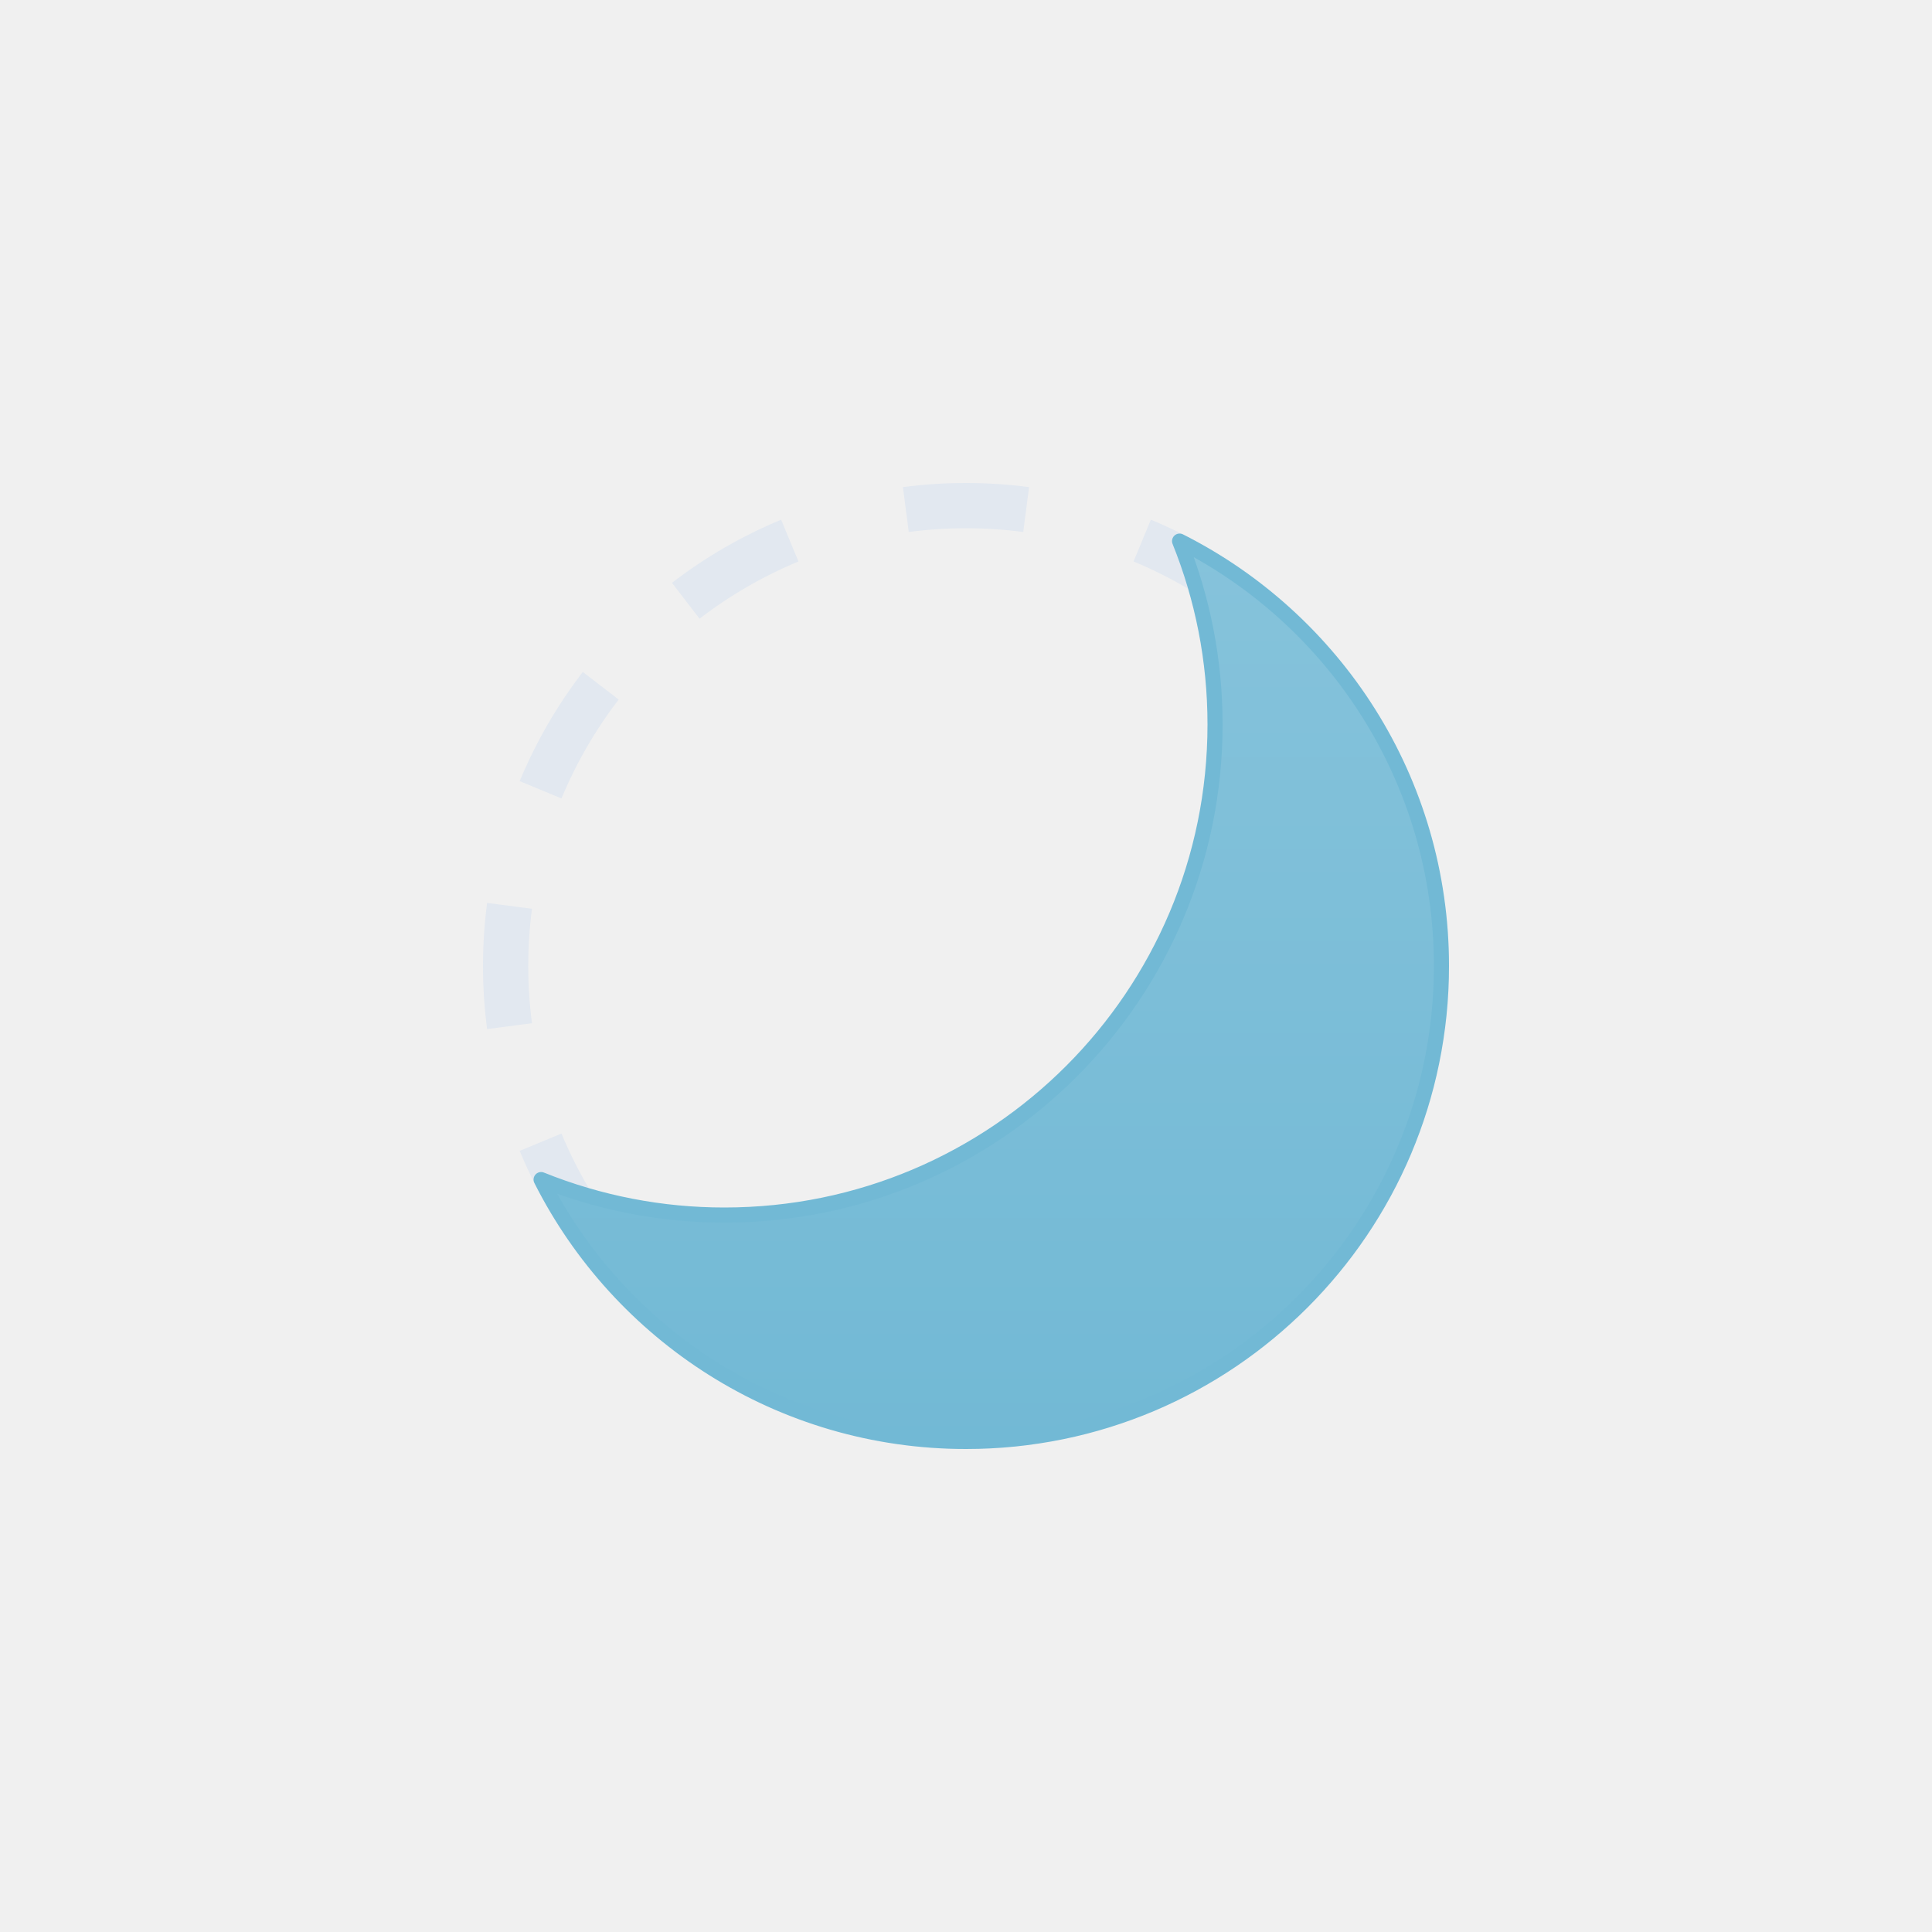
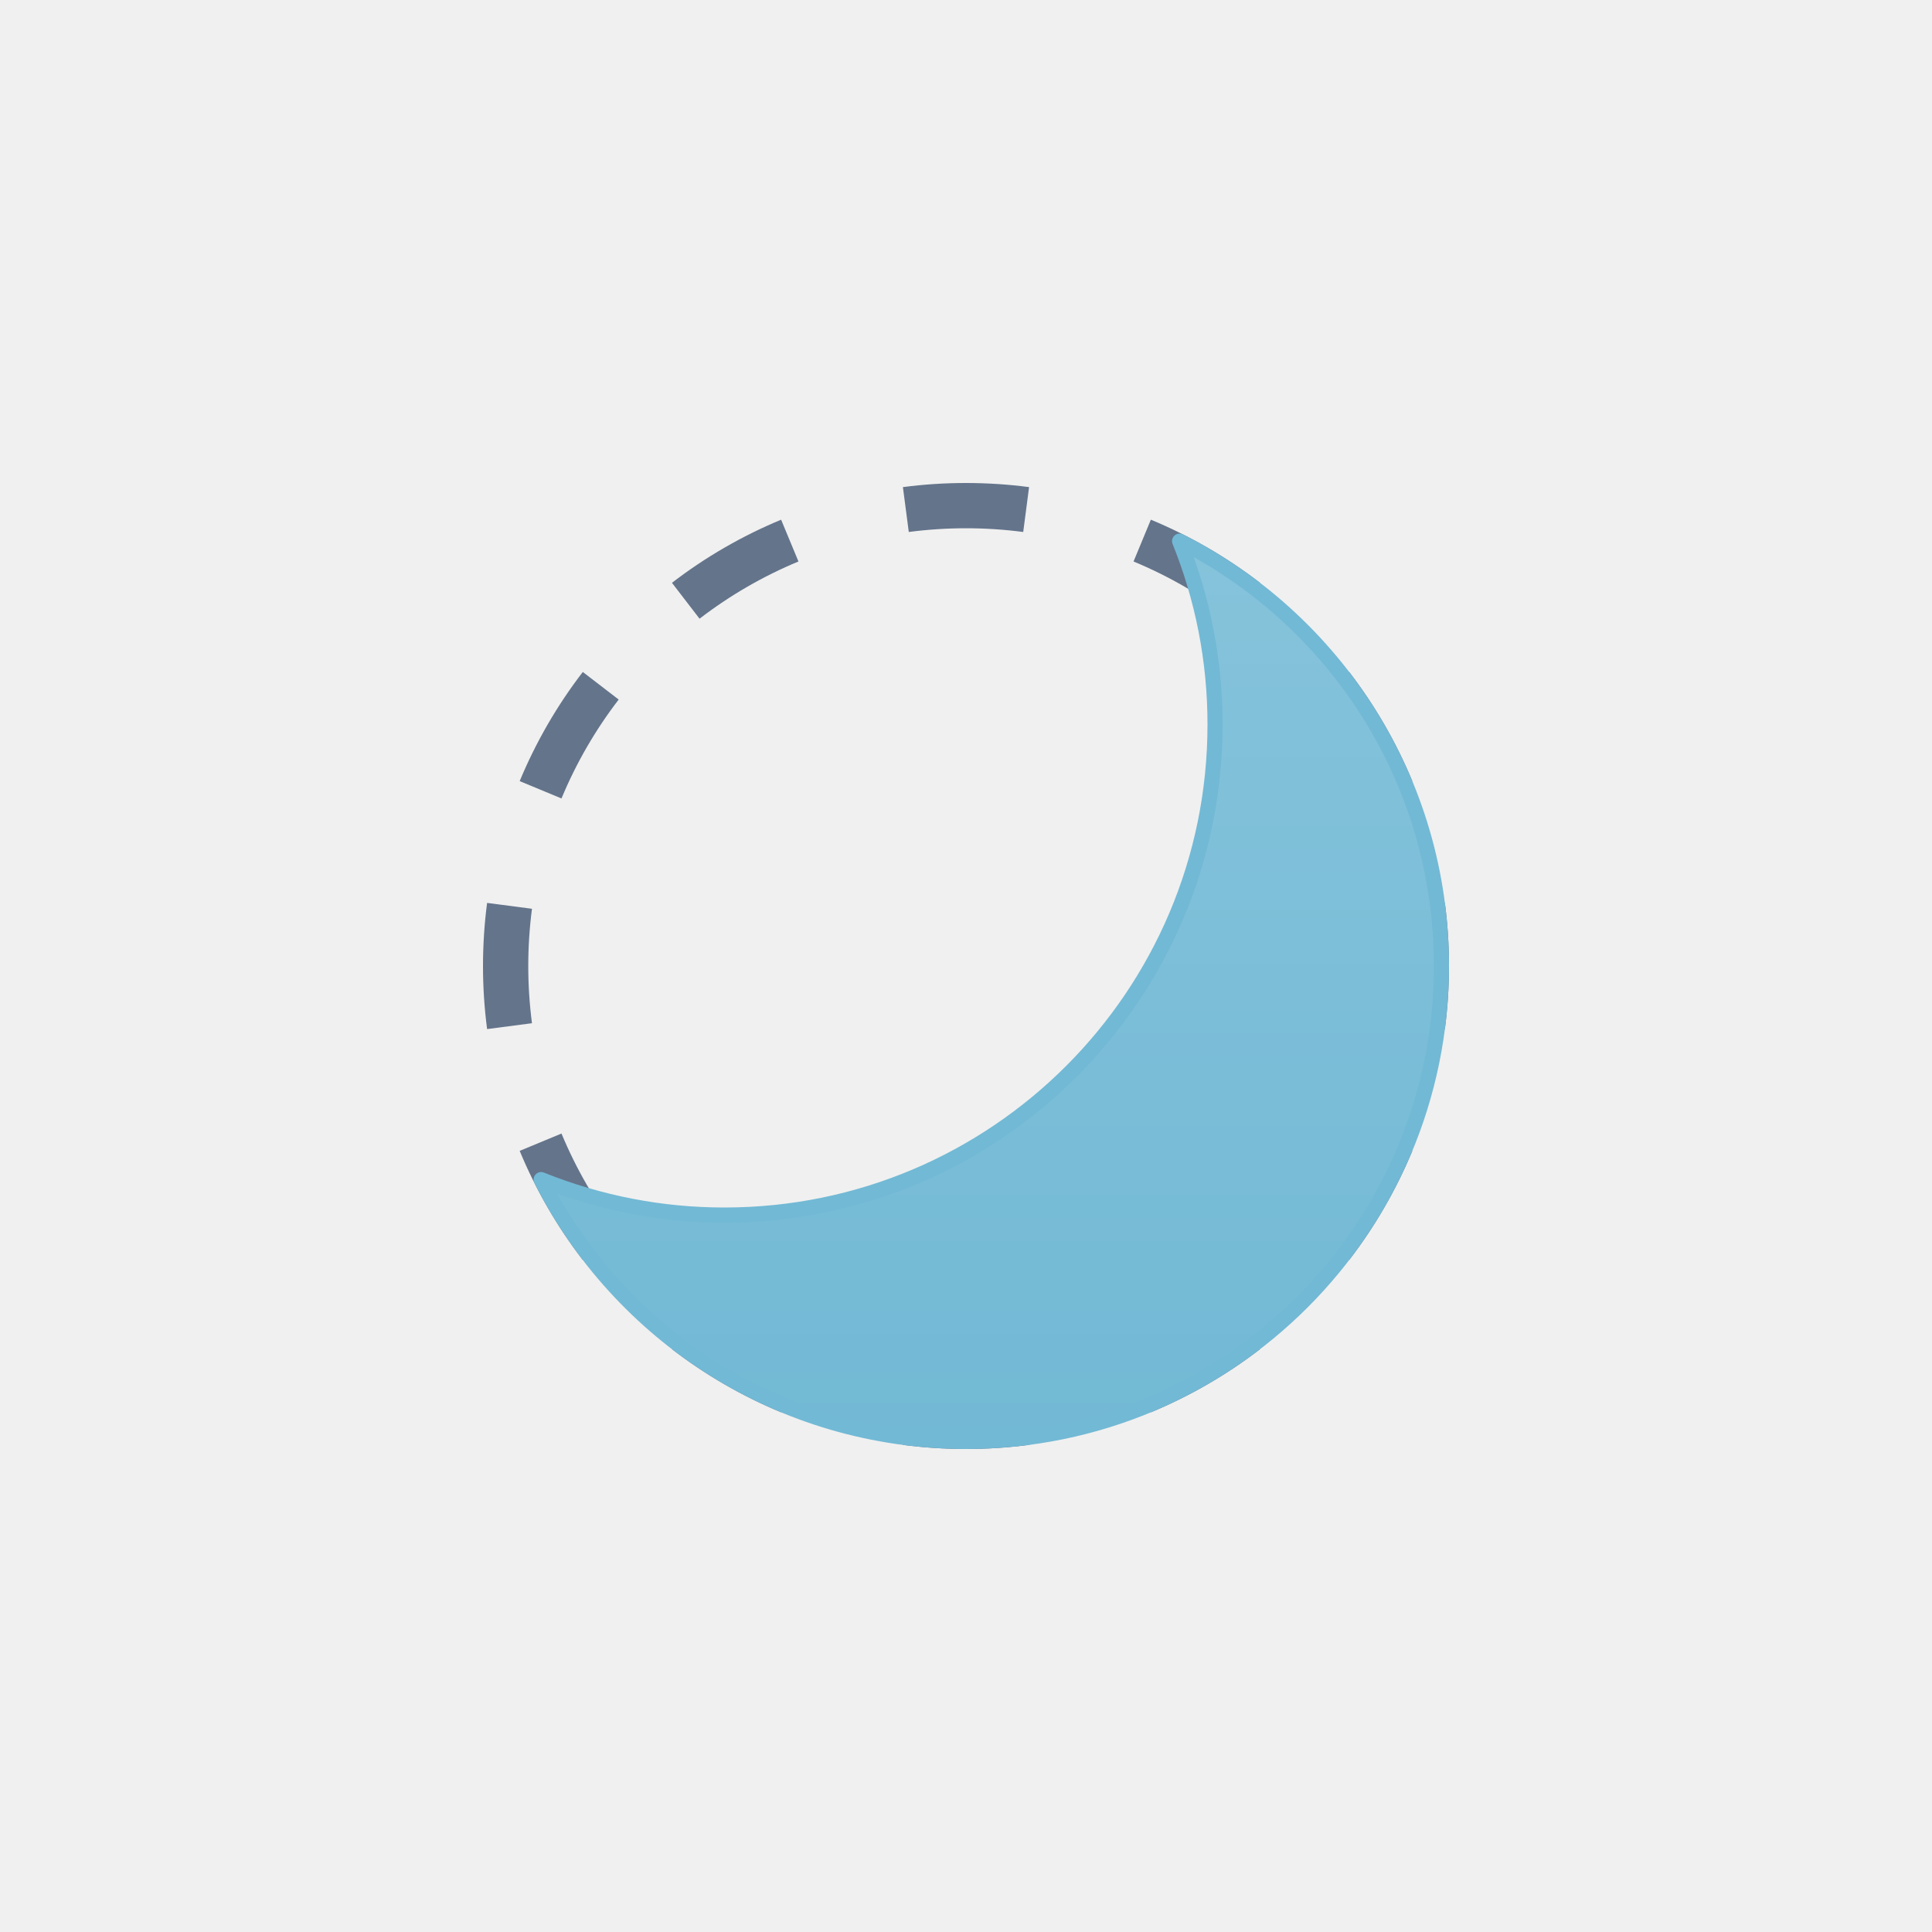
<svg xmlns="http://www.w3.org/2000/svg" fill="none" viewBox="0 0 128 128">
  <g id="moon-first-quarter__moon-first-quarter" clip-path="url(#moon-first-quarter__clip0_1868_4551)">
    <g id="moon-first-quarter__Moon Phase">
-       <path id="moon-first-quarter__Placeholder" fill="#e2e8f0" d="M60.209 92.755A29 29 0 0 0 64 93v3c-1.417 0-2.812-.094-4.18-.272zm7.97 2.973A32 32 0 0 1 64 96v-3a29 29 0 0 0 3.791-.245zM46.347 87.01A29 29 0 0 0 52.9 90.8l-1.149 2.77a32 32 0 0 1-7.231-4.183zm37.133 2.377a32 32 0 0 1-7.232 4.182L75.1 90.801a29 29 0 0 0 6.553-3.791zM37.2 75.1a29 29 0 0 0 3.79 6.553l-2.378 1.826a32 32 0 0 1-4.182-7.231zm56.37 1.148a32 32 0 0 1-4.183 7.231l-2.377-1.826A29 29 0 0 0 90.8 75.1zM32 64q.002-2.127.272-4.18l2.973.389a29.3 29.3 0 0 0 0 7.582l-2.973.388A32 32 0 0 1 32 64m64 0c0 1.416-.094 2.811-.272 4.179l-2.973-.388a29.3 29.3 0 0 0 0-7.582l2.973-.389c.178 1.368.272 2.763.272 4.18M40.99 46.347A29 29 0 0 0 37.2 52.9l-2.77-1.149a32 32 0 0 1 4.182-7.231zm48.397-1.828a32 32 0 0 1 4.182 7.232l-2.768 1.15a29 29 0 0 0-3.791-6.554zM52.9 37.2a29 29 0 0 0-6.553 3.791l-1.828-2.378a32 32 0 0 1 7.232-4.182zm23.348-2.77a32 32 0 0 1 7.231 4.183l-1.826 2.378A29 29 0 0 0 75.1 37.2zM64 32q2.126.002 4.179.272l-.388 2.973a29.3 29.3 0 0 0-7.582 0l-.389-2.973A32 32 0 0 1 64 32" />
+       <path id="moon-first-quarter__Placeholder" fill="#64748b" d="M60.209 92.755A29 29 0 0 0 64 93v3c-1.417 0-2.812-.094-4.18-.272zm7.97 2.973A32 32 0 0 1 64 96v-3a29 29 0 0 0 3.791-.245zM46.347 87.01A29 29 0 0 0 52.9 90.8l-1.149 2.77a32 32 0 0 1-7.231-4.183zm37.133 2.377a32 32 0 0 1-7.232 4.182L75.1 90.801a29 29 0 0 0 6.553-3.791zM37.2 75.1a29 29 0 0 0 3.79 6.553l-2.378 1.826a32 32 0 0 1-4.182-7.231zm56.37 1.148a32 32 0 0 1-4.183 7.231l-2.377-1.826A29 29 0 0 0 90.8 75.1zM32 64q.002-2.127.272-4.18l2.973.389a29.3 29.3 0 0 0 0 7.582l-2.973.388A32 32 0 0 1 32 64m64 0c0 1.416-.094 2.811-.272 4.179l-2.973-.388a29.3 29.3 0 0 0 0-7.582l2.973-.389c.178 1.368.272 2.763.272 4.18M40.99 46.347A29 29 0 0 0 37.2 52.9l-2.77-1.149a32 32 0 0 1 4.182-7.231zm48.397-1.828a32 32 0 0 1 4.182 7.232l-2.768 1.15a29 29 0 0 0-3.791-6.554zM52.9 37.2a29 29 0 0 0-6.553 3.791l-1.828-2.378a32 32 0 0 1 7.232-4.182zm23.348-2.77a32 32 0 0 1 7.231 4.183l-1.826 2.378A29 29 0 0 0 75.1 37.2zM64 32q2.126.002 4.179.272l-.388 2.973a29.3 29.3 0 0 0-7.582 0l-.389-2.973A32 32 0 0 1 64 32" />
      <path id="moon-first-quarter__Moon" fill="url(#moon-first-quarter__paint0_linear_1868_4551)" stroke="#72b9d5" stroke-linecap="round" stroke-linejoin="round" d="M78.15 35.85C88.44 41.034 95.5 51.692 95.5 64c0 17.397-14.103 31.5-31.5 31.5-12.307 0-22.966-7.06-28.15-17.35A32.4 32.4 0 0 0 48 80.5c17.95 0 32.5-14.55 32.5-32.5 0-4.295-.836-8.395-2.35-12.15">
        <animateTransform attributeName="transform" begin="0s" calcMode="spline" dur="3s" keySplines=".42 0 .58 1; .42 0 .58 1" repeatCount="indefinite" type="rotate" values="-6 65.7 65.7;6 65.7 65.7;-6 65.7 65.7" />
      </path>
    </g>
  </g>
  <defs>
    <linearGradient id="moon-first-quarter__paint0_linear_1868_4551" x1="65.414" x2="65.414" y1="34.828" y2="96" gradientUnits="userSpaceOnUse">
      <stop stop-color="#86c3db" />
      <stop offset="1" stop-color="#72b9d5" />
    </linearGradient>
    <clipPath id="moon-first-quarter__clip0_1868_4551">
      <rect width="128" height="128" fill="#fff" />
    </clipPath>
  </defs>
</svg>
